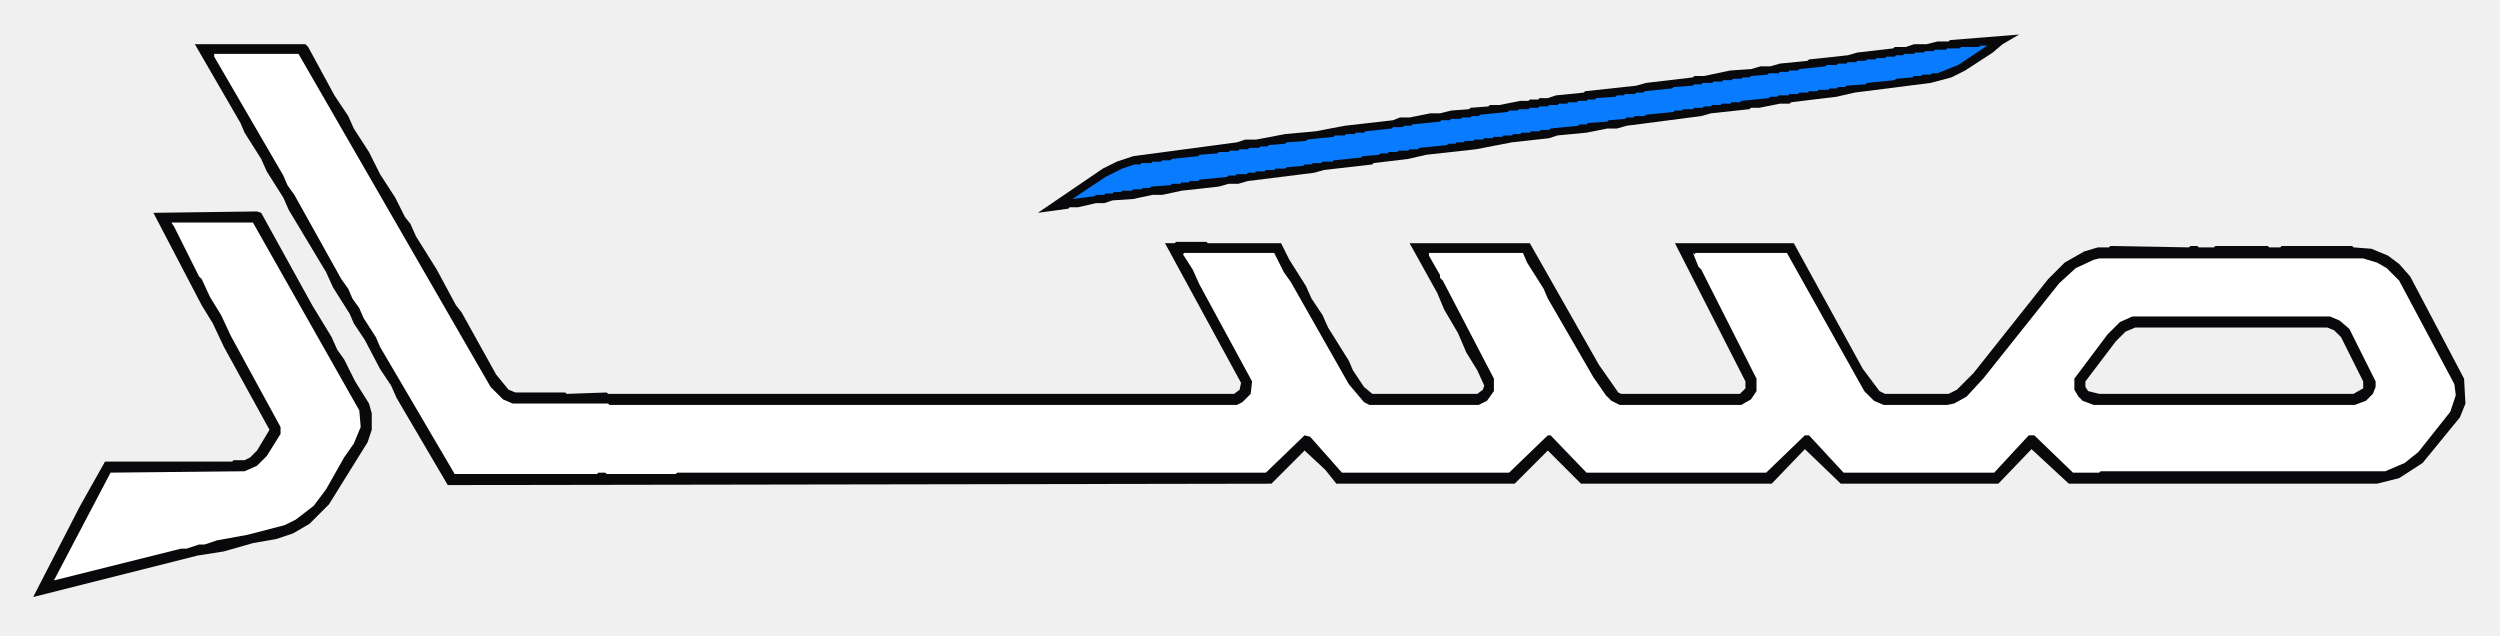
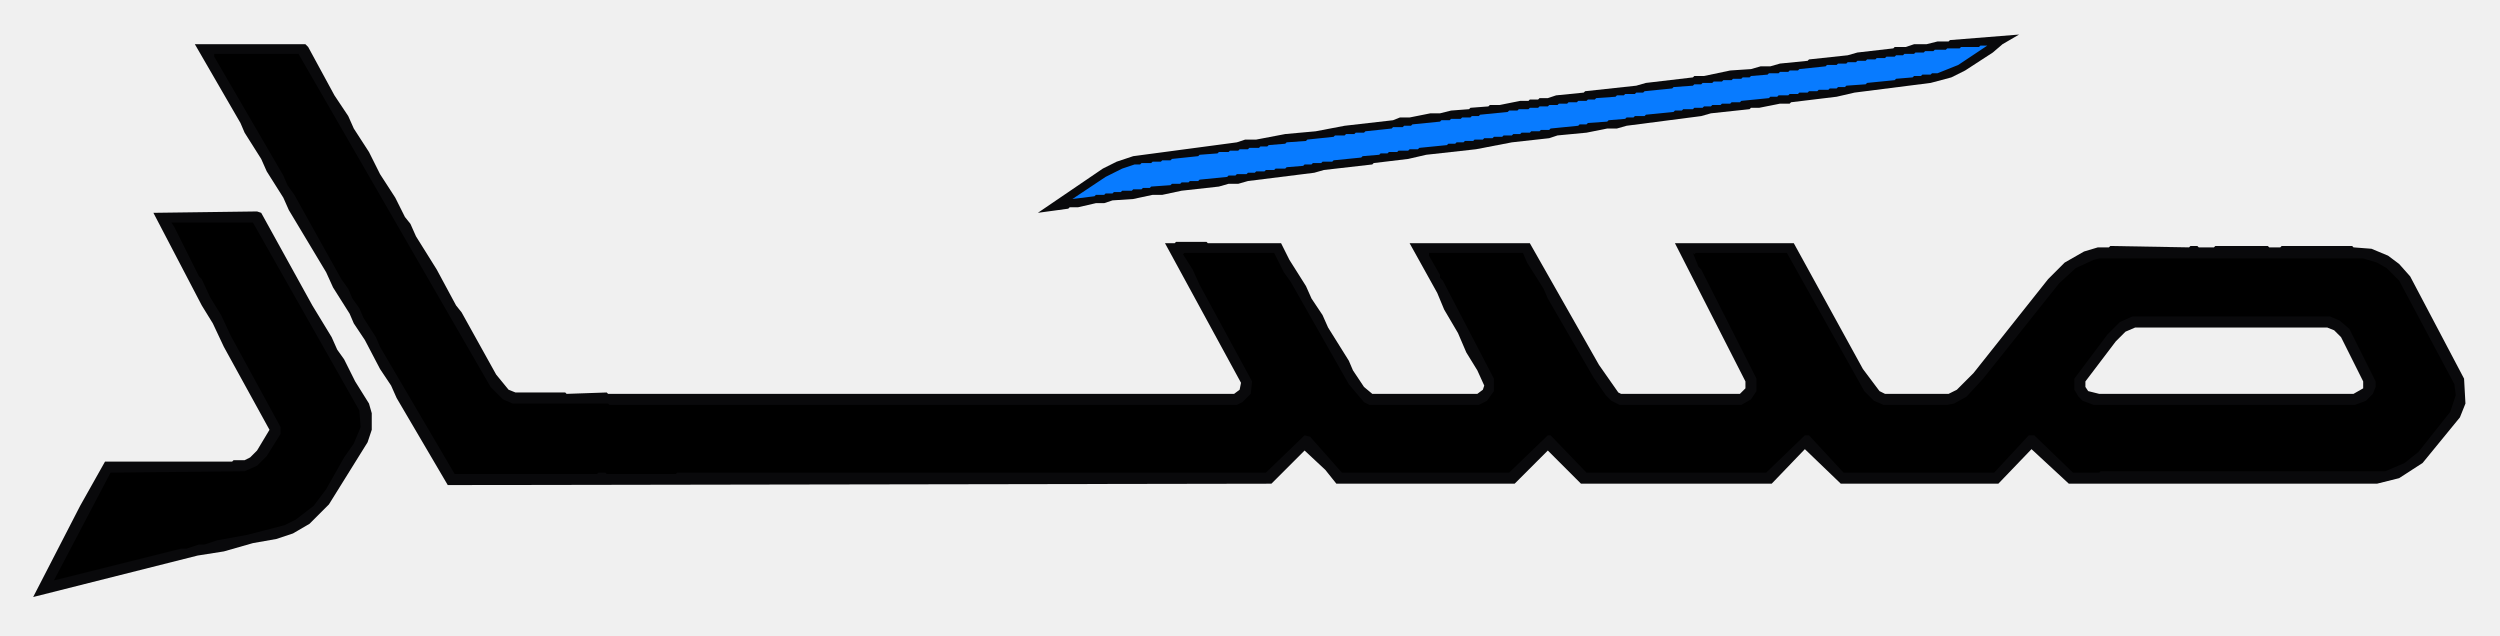
<svg xmlns="http://www.w3.org/2000/svg" width="1809" height="460" viewBox="163 161 1809 460" role="img" aria-labelledby="title">
  <path fill="#09090B" fill-rule="evenodd" d="M352,315 L349,314 L274,315 L309,382 L317,395 L325,412 L358,472 L349,487 L344,492 L340,494 L332,494 L331,495 L239,495 L221,527 L187,593 L306,563 L325,560 L346,554 L363,551 L375,547 L387,540 L401,526 L429,481 L432,472 L432,460 L430,453 L420,437 L412,421 L407,414 L403,405 L389,382 Z M304,193 L337,250 L340,257 L352,276 L356,285 L368,304 L372,313 L399,358 L404,369 L416,388 L419,395 L427,407 L438,428 L446,440 L450,449 L487,512 L1083,511 L1107,487 L1122,501 L1130,511 L1259,511 L1283,487 L1307,511 L1445,511 L1469,486 L1495,511 L1609,511 L1633,486 L1660,511 L1883,511 L1899,507 L1916,496 L1943,463 L1947,453 L1946,435 L1907,361 L1899,352 L1891,346 L1879,341 L1866,340 L1865,339 L1814,339 L1813,340 L1805,340 L1804,339 L1766,339 L1765,340 L1754,340 L1753,339 L1748,339 L1747,340 L1690,339 L1689,340 L1681,340 L1671,343 L1657,351 L1645,363 L1591,431 L1579,443 L1573,446 L1527,446 L1523,444 L1511,428 L1461,337 L1375,337 L1426,437 L1426,442 L1422,446 L1336,446 L1334,445 L1320,425 L1270,337 L1183,337 L1203,373 L1208,385 L1218,402 L1224,416 L1232,429 L1237,440 L1236,443 L1232,446 L1156,446 L1150,441 L1142,429 L1139,422 L1124,398 L1120,389 L1112,377 L1108,368 L1096,349 L1090,337 L1037,337 L1036,336 L1014,336 L1013,337 L1006,337 L1061,438 L1060,443 L1056,446 L603,446 L602,445 L573,446 L572,445 L536,445 L531,443 L522,432 L497,387 L493,382 L479,356 L464,332 L460,323 L456,318 L449,304 L438,287 L430,271 L419,254 L415,245 L405,230 L386,195 L384,193 Z M1672,437 L1694,408 L1701,401 L1708,398 L1847,398 L1852,400 L1857,405 L1873,437 L1873,442 L1866,446 L1682,446 L1674,444 L1672,441 Z M1624,186 L1574,190 L1573,191 L1565,191 L1557,193 L1548,193 L1542,195 L1534,195 L1533,196 L1507,199 L1500,201 L1472,204 L1471,205 L1451,207 L1444,209 L1437,209 L1430,211 L1415,212 L1396,216 L1389,216 L1388,217 L1354,221 L1347,223 L1310,227 L1309,228 L1289,230 L1283,232 L1277,232 L1276,233 L1270,233 L1269,234 L1263,234 L1248,237 L1241,237 L1240,238 L1227,239 L1226,240 L1213,241 L1205,243 L1198,243 L1183,246 L1176,246 L1171,248 L1136,252 L1115,256 L1093,258 L1072,262 L1064,262 L1058,264 L983,274 L971,278 L961,283 L914,315 L936,312 L937,311 L943,311 L956,308 L962,308 L968,306 L983,305 L997,302 L1004,302 L1018,299 L1045,296 L1052,294 L1059,294 L1066,292 L1114,286 L1121,284 L1156,280 L1157,279 L1182,276 L1195,273 L1231,269 L1257,264 L1284,261 L1290,259 L1311,257 L1326,254 L1333,254 L1340,252 L1394,245 L1401,243 L1429,240 L1430,239 L1436,239 L1451,236 L1458,236 L1459,235 L1492,231 L1505,228 L1560,221 L1575,217 L1585,212 L1605,199 L1612,193 Z" />
-   <path fill="#FFFFFF" fill-rule="evenodd" d="M346,322 L287,322 L289,325 L307,361 L309,363 L315,376 L323,389 L330,404 L366,470 L366,475 L356,491 L349,498 L340,502 L243,503 L202,581 L294,558 L298,558 L307,555 L311,555 L320,552 L342,548 L369,541 L377,537 L390,527 L399,515 L412,492 L419,482 L424,470 L423,458 Z M318,200 L318,202 L368,288 L371,295 L376,302 L410,363 L415,370 L418,377 L423,384 L426,391 L435,405 L438,412 L492,504 L595,504 L596,503 L601,503 L602,504 L652,504 L653,503 L1079,503 L1107,476 L1111,477 L1134,503 L1255,503 L1283,476 L1285,476 L1311,503 L1441,503 L1469,476 L1472,476 L1497,503 L1606,503 L1631,476 L1635,476 L1663,503 L1682,503 L1683,502 L1889,502 L1903,496 L1913,488 L1936,459 L1940,447 L1939,439 L1899,364 L1890,355 L1883,351 L1873,348 L1682,348 L1678,349 L1665,355 L1653,366 L1598,435 L1586,448 L1577,453 L1572,454 L1526,454 L1519,451 L1512,444 L1456,344 L1390,344 L1389,345 L1388,344 L1392,354 L1394,356 L1434,435 L1434,444 L1430,450 L1423,454 L1335,454 L1329,451 L1325,447 L1316,434 L1283,377 L1280,370 L1268,351 L1265,344 L1197,344 L1197,346 L1205,360 L1205,362 L1207,364 L1244,435 L1244,444 L1239,451 L1233,454 L1154,454 L1150,452 L1139,439 L1097,365 L1092,358 L1085,344 L1020,344 L1019,345 L1026,356 L1031,367 L1069,437 L1068,446 L1062,452 L1058,454 L604,454 L603,453 L534,453 L527,450 L518,441 L379,200 Z M1664,435 L1688,403 L1697,394 L1706,390 L1849,390 L1856,393 L1863,399 L1882,437 L1882,441 L1880,446 L1875,451 L1867,454 L1678,454 L1670,451 L1667,448 L1664,443 Z" />
+   <path fill="#000000" fill-rule="evenodd" d="M346,322 L287,322 L289,325 L307,361 L309,363 L315,376 L323,389 L330,404 L366,470 L366,475 L356,491 L349,498 L340,502 L243,503 L202,581 L294,558 L298,558 L307,555 L311,555 L320,552 L342,548 L369,541 L377,537 L390,527 L399,515 L412,492 L419,482 L424,470 L423,458 Z M318,200 L318,202 L368,288 L371,295 L376,302 L410,363 L415,370 L418,377 L423,384 L426,391 L435,405 L438,412 L492,504 L595,504 L596,503 L601,503 L602,504 L652,504 L653,503 L1079,503 L1107,476 L1111,477 L1134,503 L1255,503 L1283,476 L1285,476 L1311,503 L1441,503 L1469,476 L1472,476 L1497,503 L1606,503 L1631,476 L1635,476 L1663,503 L1682,503 L1683,502 L1889,502 L1903,496 L1913,488 L1936,459 L1940,447 L1939,439 L1899,364 L1890,355 L1883,351 L1873,348 L1682,348 L1678,349 L1665,355 L1653,366 L1598,435 L1586,448 L1577,453 L1572,454 L1526,454 L1519,451 L1512,444 L1456,344 L1390,344 L1389,345 L1388,344 L1392,354 L1394,356 L1434,435 L1434,444 L1430,450 L1423,454 L1335,454 L1329,451 L1325,447 L1316,434 L1283,377 L1280,370 L1268,351 L1265,344 L1197,344 L1197,346 L1205,360 L1205,362 L1207,364 L1244,435 L1244,444 L1239,451 L1233,454 L1154,454 L1150,452 L1139,439 L1097,365 L1092,358 L1085,344 L1020,344 L1019,345 L1026,356 L1031,367 L1069,437 L1068,446 L1062,452 L1058,454 L604,454 L603,453 L534,453 L527,450 L518,441 L379,200 Z M1664,435 L1688,403 L1697,394 L1706,390 L1849,390 L1856,393 L1863,399 L1882,437 L1882,441 L1880,446 L1875,451 L1867,454 L1678,454 L1670,451 L1667,448 L1664,443 Z" />
  <path fill="#087BFF" d="M1601,194 L1596,194 L1595,195 L1582,195 L1581,196 L1572,196 L1571,197 L1563,197 L1562,198 L1556,198 L1555,199 L1549,199 L1548,200 L1541,200 L1540,201 L1535,201 L1534,202 L1528,202 L1527,203 L1521,203 L1520,204 L1514,204 L1513,205 L1507,205 L1506,206 L1500,206 L1499,207 L1493,207 L1492,208 L1485,208 L1484,209 L1465,211 L1464,212 L1458,212 L1457,213 L1451,213 L1450,214 L1443,214 L1442,215 L1430,216 L1429,217 L1424,217 L1423,218 L1417,218 L1416,219 L1410,219 L1409,220 L1403,220 L1402,221 L1395,221 L1394,222 L1389,222 L1388,223 L1374,224 L1373,225 L1353,227 L1352,228 L1347,228 L1346,229 L1339,229 L1338,230 L1333,230 L1332,231 L1318,232 L1317,233 L1312,233 L1311,234 L1305,234 L1304,235 L1298,235 L1297,236 L1291,236 L1290,237 L1284,237 L1283,238 L1277,238 L1276,239 L1270,239 L1269,240 L1262,240 L1261,241 L1255,241 L1254,242 L1234,244 L1233,245 L1228,245 L1227,246 L1221,246 L1220,247 L1213,247 L1212,248 L1206,248 L1205,249 L1185,251 L1184,252 L1179,252 L1178,253 L1171,253 L1170,254 L1151,256 L1150,257 L1144,257 L1143,258 L1137,258 L1136,259 L1129,259 L1128,260 L1109,262 L1108,263 L1094,264 L1093,265 L1081,266 L1080,267 L1075,267 L1074,268 L1067,268 L1066,269 L1060,269 L1059,270 L1053,270 L1052,271 L1045,271 L1044,272 L1031,273 L1030,274 L1011,276 L1010,277 L1004,277 L1003,278 L997,278 L996,279 L989,279 L988,280 L984,280 L975,283 L963,289 L939,305 L955,303 L956,302 L962,302 L963,301 L968,301 L969,300 L974,300 L975,299 L982,299 L983,298 L989,298 L990,297 L995,297 L996,296 L1010,295 L1011,294 L1017,294 L1018,293 L1023,293 L1024,292 L1030,292 L1031,291 L1051,289 L1052,288 L1057,288 L1058,287 L1065,287 L1066,286 L1071,286 L1072,285 L1078,285 L1079,284 L1085,284 L1086,283 L1093,283 L1094,282 L1106,281 L1107,280 L1112,280 L1113,279 L1119,279 L1120,278 L1127,278 L1128,277 L1148,275 L1149,274 L1161,273 L1162,272 L1167,272 L1168,271 L1174,271 L1175,270 L1182,270 L1183,269 L1189,269 L1190,268 L1210,266 L1211,265 L1216,265 L1217,264 L1222,264 L1223,263 L1229,263 L1230,262 L1236,262 L1237,261 L1243,261 L1244,260 L1250,260 L1251,259 L1257,259 L1258,258 L1263,258 L1264,257 L1270,257 L1271,256 L1277,256 L1278,255 L1284,255 L1285,254 L1305,252 L1306,251 L1311,251 L1312,250 L1326,249 L1327,248 L1339,247 L1340,246 L1345,246 L1346,245 L1353,245 L1354,244 L1374,242 L1375,241 L1380,241 L1381,240 L1388,240 L1389,239 L1395,239 L1396,238 L1401,238 L1402,237 L1408,237 L1409,236 L1415,236 L1416,235 L1422,235 L1423,234 L1443,232 L1444,231 L1449,231 L1450,230 L1457,230 L1458,229 L1464,229 L1465,228 L1471,228 L1472,227 L1478,227 L1479,226 L1486,226 L1487,225 L1492,225 L1493,224 L1498,224 L1499,223 L1513,222 L1514,221 L1534,219 L1535,218 L1547,217 L1548,216 L1553,216 L1554,215 L1560,215 L1561,214 L1565,214 L1580,208 Z" />
</svg>
